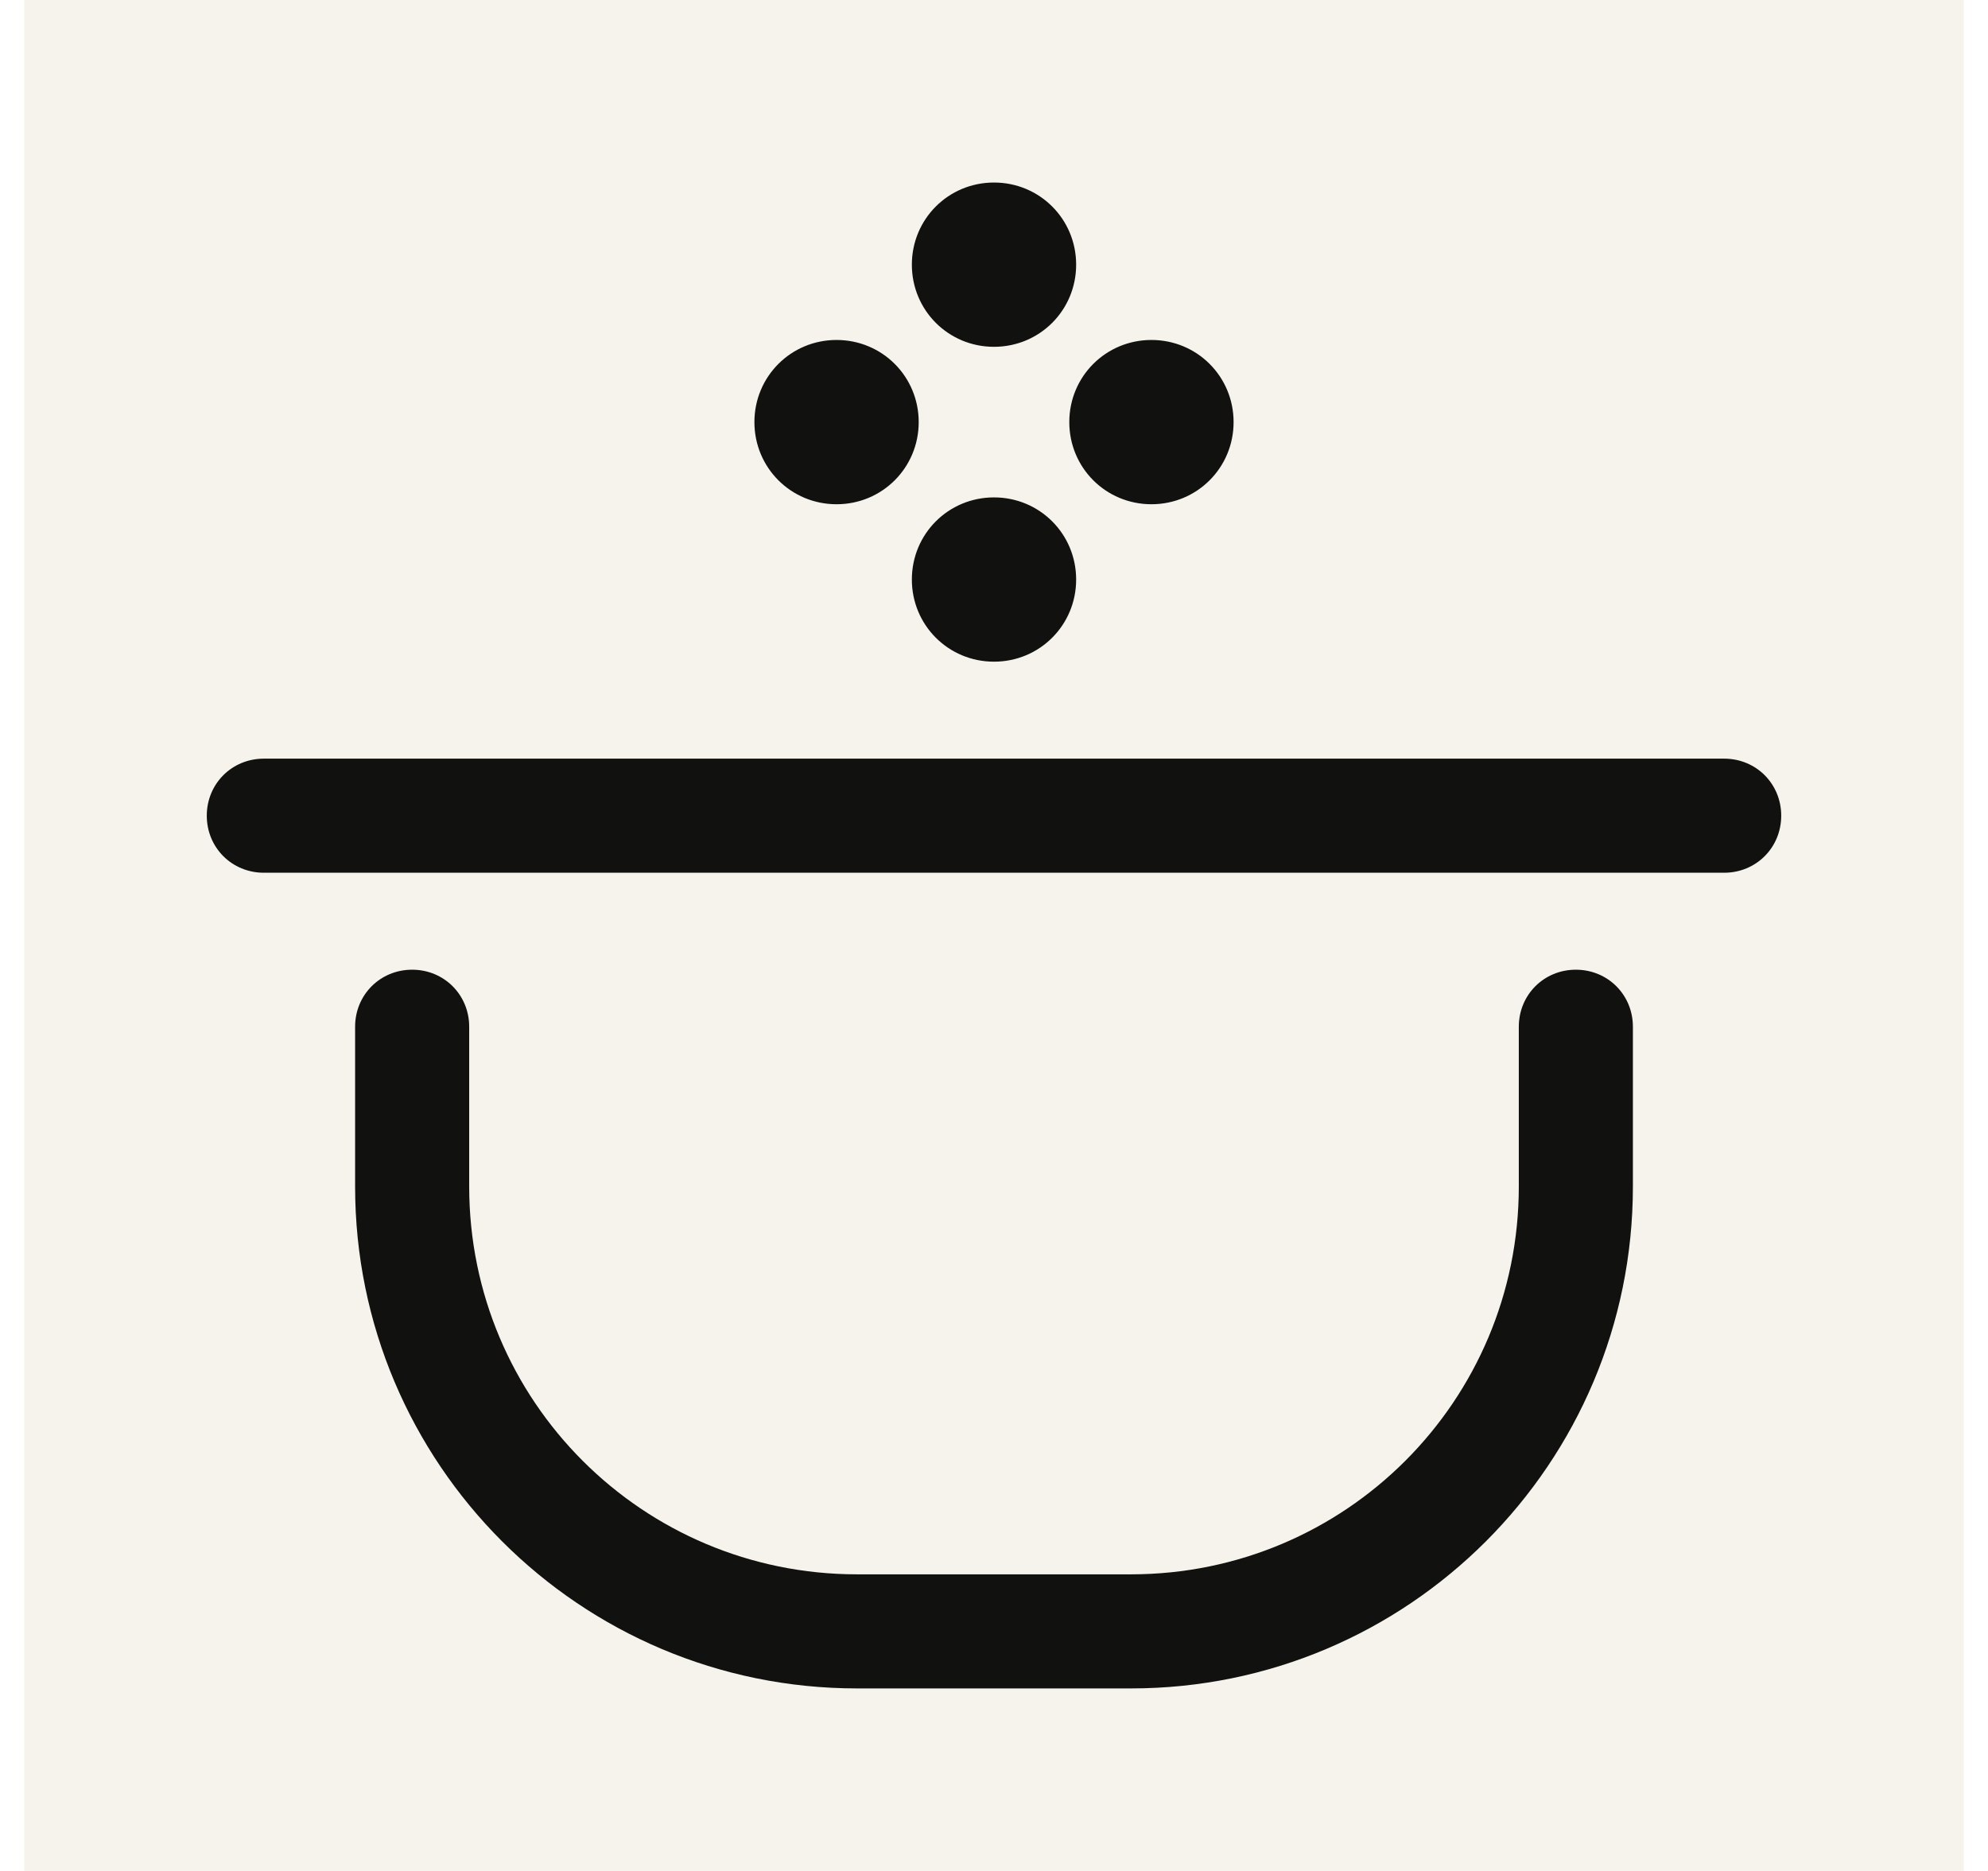
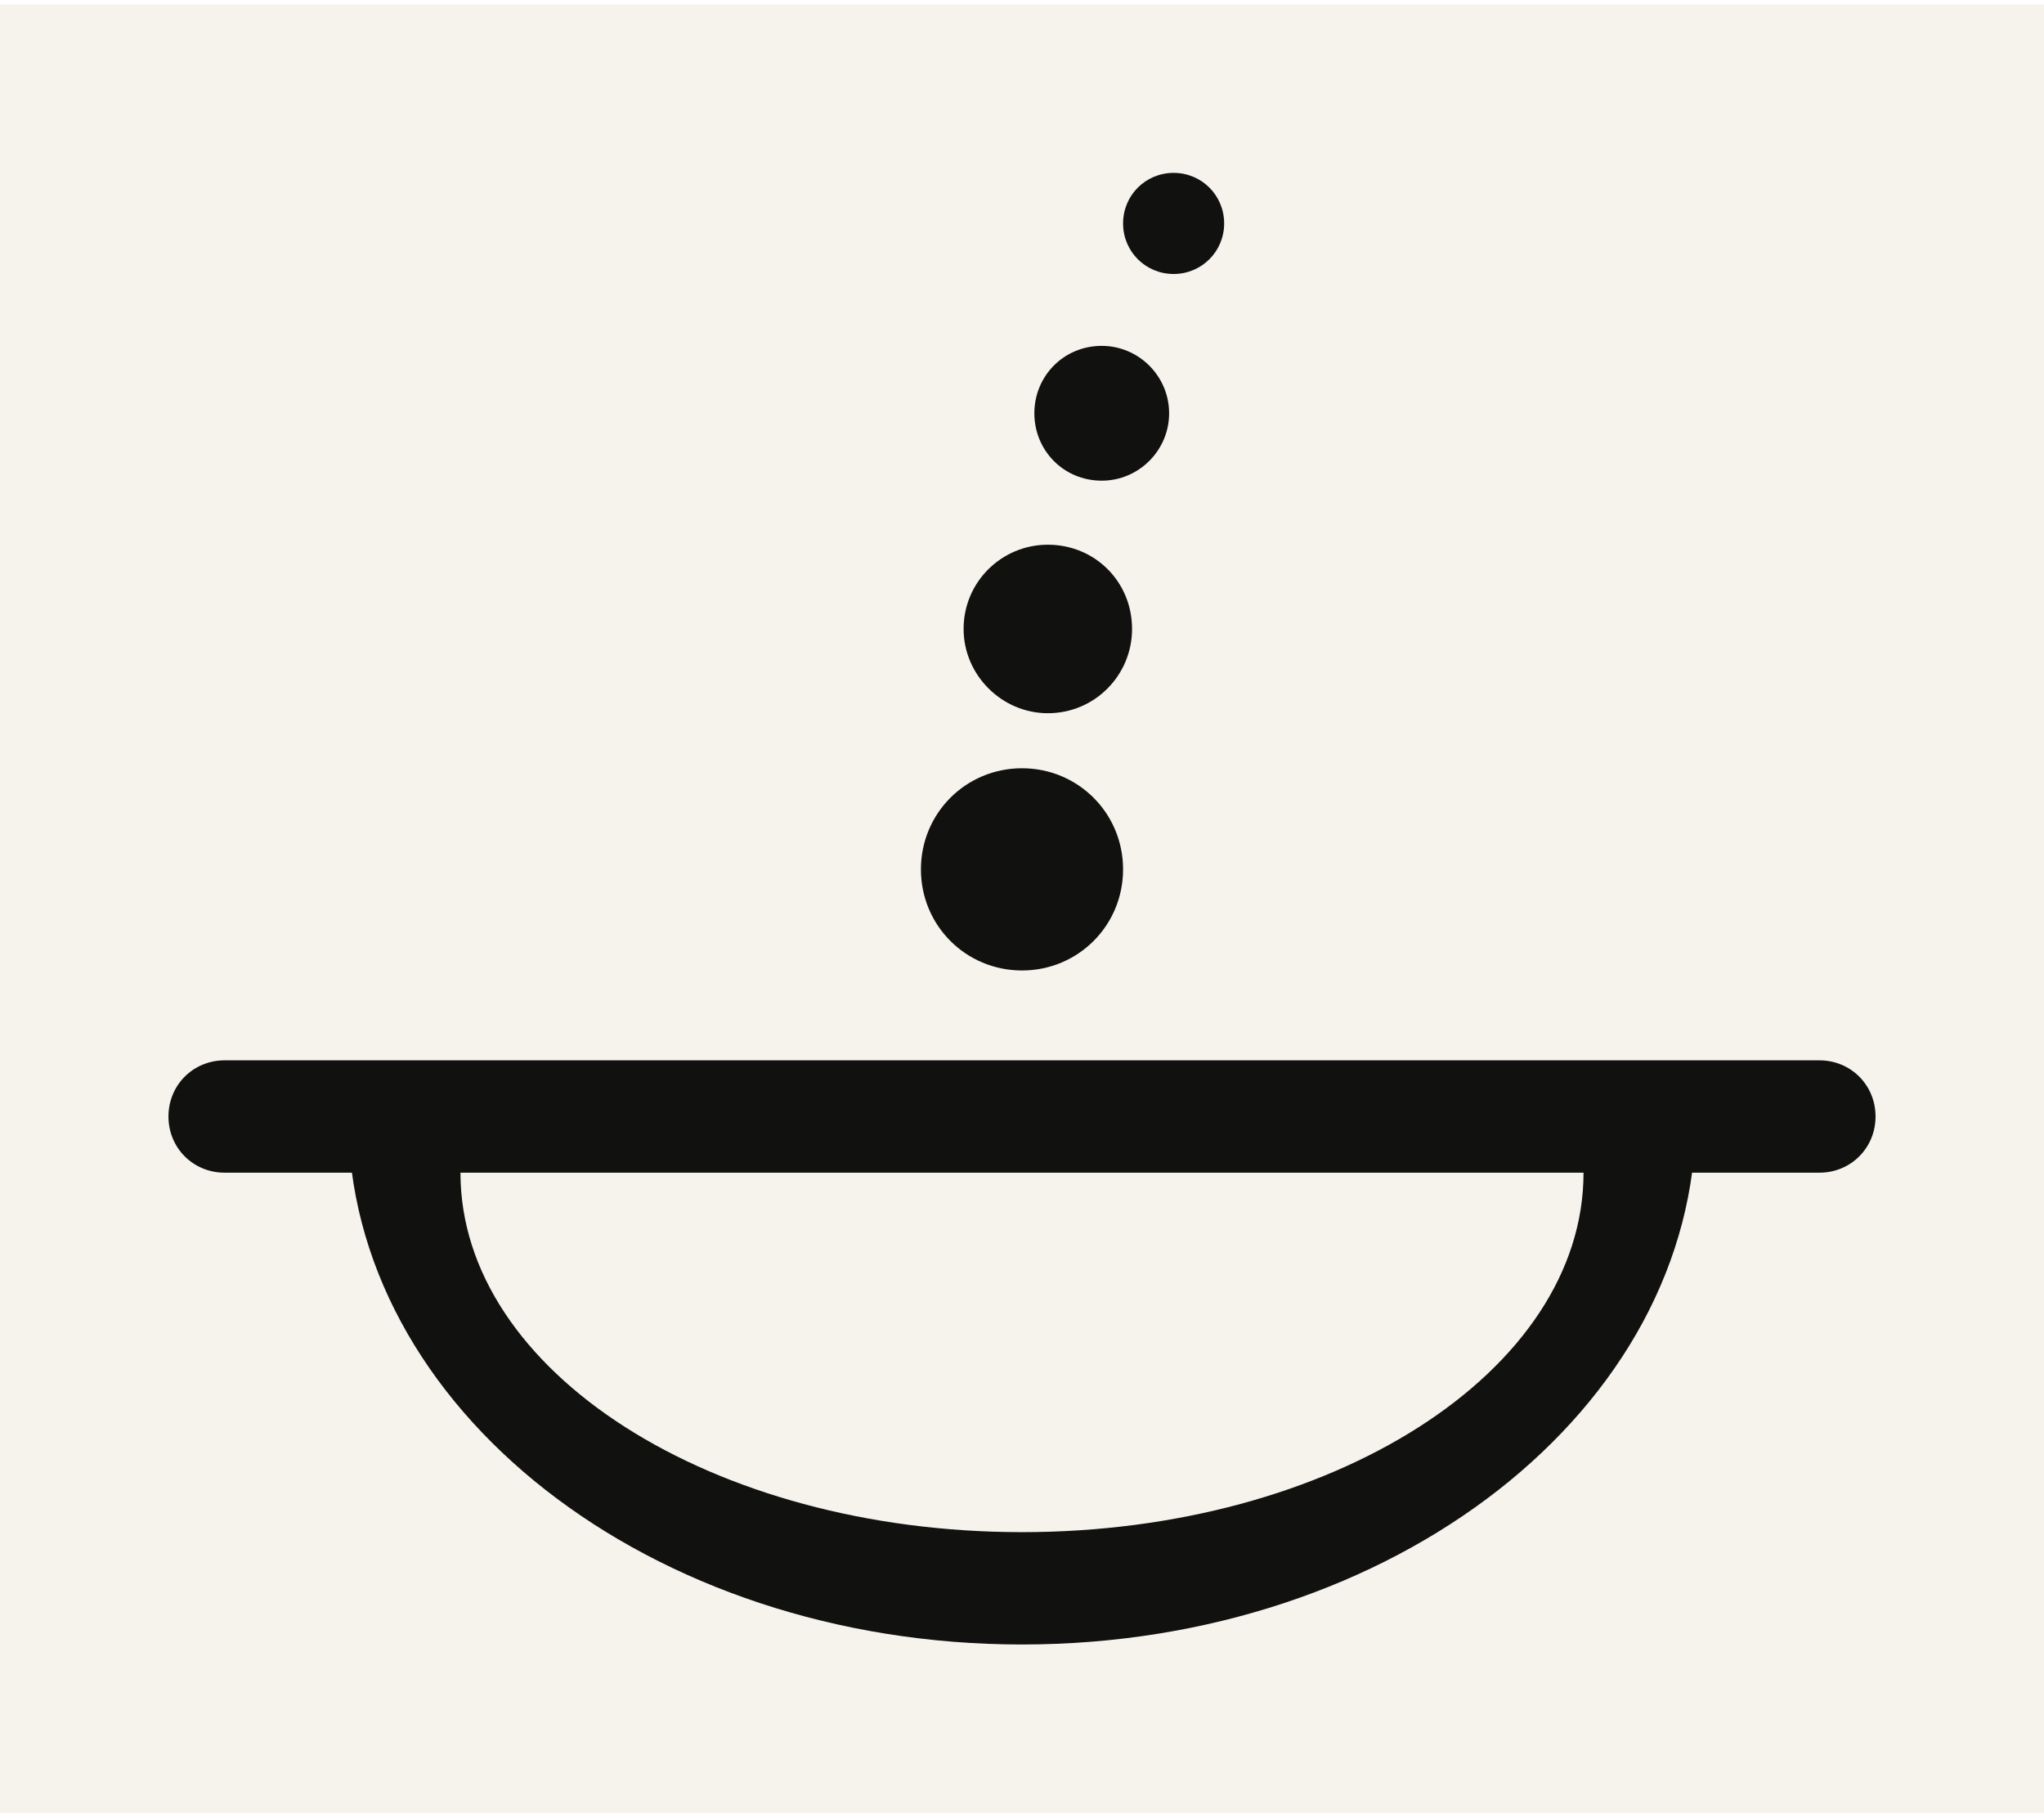
- <svg xmlns="http://www.w3.org/2000/svg" viewBox="0 0 17.00 16.40" width="17" height="16" role="img" aria-label="Base mark">
-   <rect width="17" height="16.4" rx="0" fill="#F6F3EC" />
-   <path fill="#111110" d="M2.1 6.65L14.9 6.65C15.18 6.65 15.4 6.87 15.4 7.15L15.4 7.15C15.4 7.43 15.18 7.65 14.9 7.65L2.1 7.65C1.82 7.65 1.6 7.43 1.6 7.15L1.6 7.15C1.6 6.87 1.82 6.65 2.1 6.65ZM2.9 9L2.9 10.4C2.9 12.83 4.87 14.8 7.3 14.8L9.7 14.8C12.13 14.8 14.1 12.83 14.1 10.4L14.1 9C14.1 8.72 13.88 8.5 13.6 8.5C13.32 8.5 13.1 8.72 13.1 9L13.1 10.4C13.1 12.28 11.58 13.8 9.7 13.8L7.3 13.8C5.42 13.8 3.9 12.28 3.9 10.4L3.9 9C3.9 8.72 3.68 8.5 3.4 8.5C3.12 8.5 2.9 8.72 2.9 9ZM9.22 5.08C9.22 5.48 8.9 5.8 8.5 5.8C8.1 5.8 7.78 5.48 7.78 5.08C7.78 4.68 8.1 4.36 8.5 4.36C8.9 4.36 9.22 4.68 9.22 5.08ZM7.84 3.7C7.84 4.1 7.52 4.42 7.12 4.42C6.72 4.42 6.4 4.1 6.4 3.7C6.4 3.3 6.72 2.98 7.12 2.98C7.52 2.98 7.84 3.3 7.84 3.7ZM10.6 3.7C10.6 4.1 10.28 4.42 9.88 4.42C9.48 4.42 9.16 4.1 9.16 3.7C9.16 3.3 9.48 2.98 9.88 2.98C10.28 2.98 10.6 3.3 10.6 3.7ZM9.22 2.32C9.22 2.72 8.9 3.04 8.5 3.04C8.1 3.04 7.78 2.72 7.78 2.32C7.78 1.92 8.1 1.6 8.5 1.6C8.9 1.6 9.22 1.92 9.22 2.32Z" />
+ <svg xmlns="http://www.w3.org/2000/svg" viewBox="0 0 18.20 16.10" width="18" height="16" role="img" aria-label="Base mark">
+   <rect width="18.2" height="16.1" rx="0" fill="#F6F3EC" />
+   <path fill="#111110" d="M2 9.4L16.2 9.4C16.48 9.4 16.7 9.62 16.7 9.9L16.7 9.9C16.7 10.18 16.48 10.4 16.2 10.4L2 10.4C1.72 10.4 1.5 10.18 1.5 9.9L1.5 9.9C1.5 9.62 1.72 9.4 2 9.4ZM3.1 9.9L15.1 9.9C15.1 12.5 12.41 14.6 9.1 14.6C5.79 14.6 3.1 12.5 3.1 9.9ZM4.1 10.4C4.1 12.17 6.34 13.6 9.1 13.6C11.86 13.6 14.1 12.17 14.1 10.4L4.1 10.4ZM10 7.7C10 8.2 9.6 8.6 9.1 8.6C8.6 8.6 8.2 8.2 8.2 7.7C8.2 7.2 8.6 6.8 9.1 6.8C9.6 6.8 10 7.2 10 7.7ZM10.08 5.56C10.08 5.97 9.75 6.31 9.33 6.31C8.92 6.31 8.58 5.97 8.58 5.56C8.58 5.14 8.92 4.81 9.33 4.81C9.75 4.81 10.08 5.14 10.08 5.56ZM10.41 3.64C10.41 3.97 10.14 4.24 9.81 4.24C9.47 4.24 9.21 3.97 9.21 3.64C9.21 3.31 9.47 3.04 9.81 3.04C10.14 3.04 10.41 3.31 10.41 3.64ZM10.9 1.95C10.9 2.2 10.7 2.4 10.45 2.4C10.2 2.4 10 2.2 10 1.95C10 1.7 10.2 1.5 10.45 1.5C10.7 1.5 10.9 1.7 10.9 1.95Z" />
</svg>
